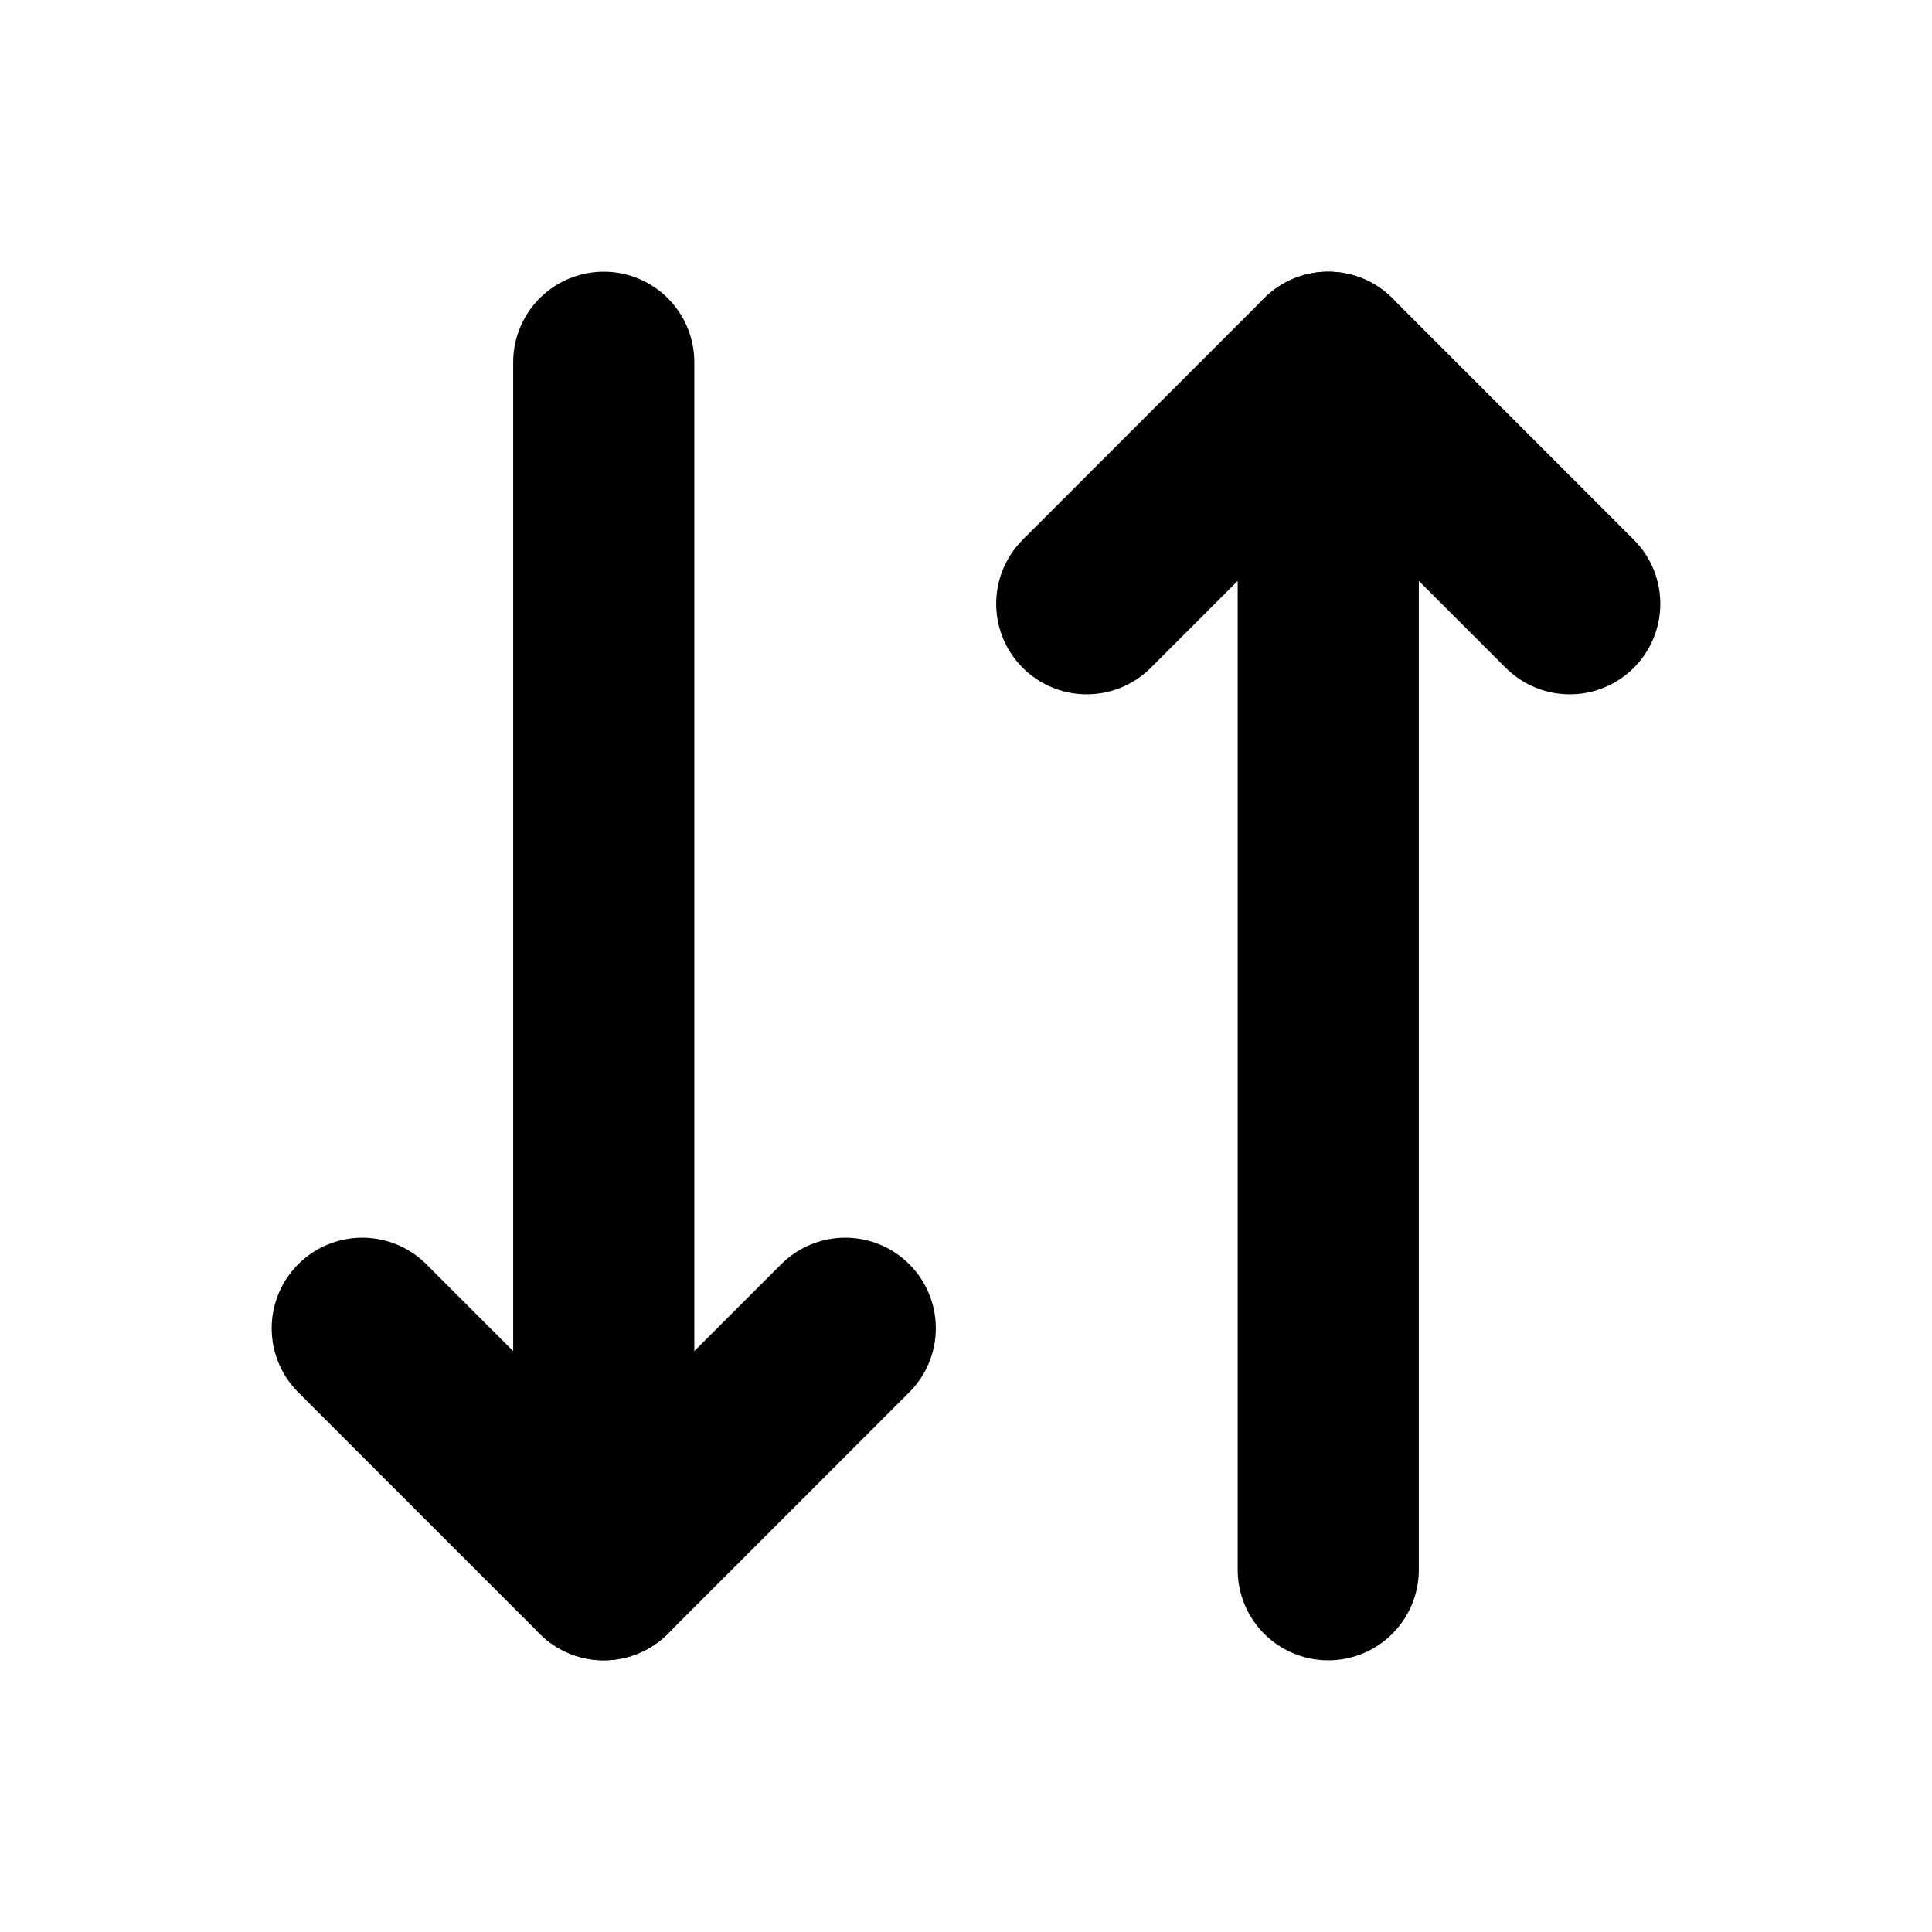
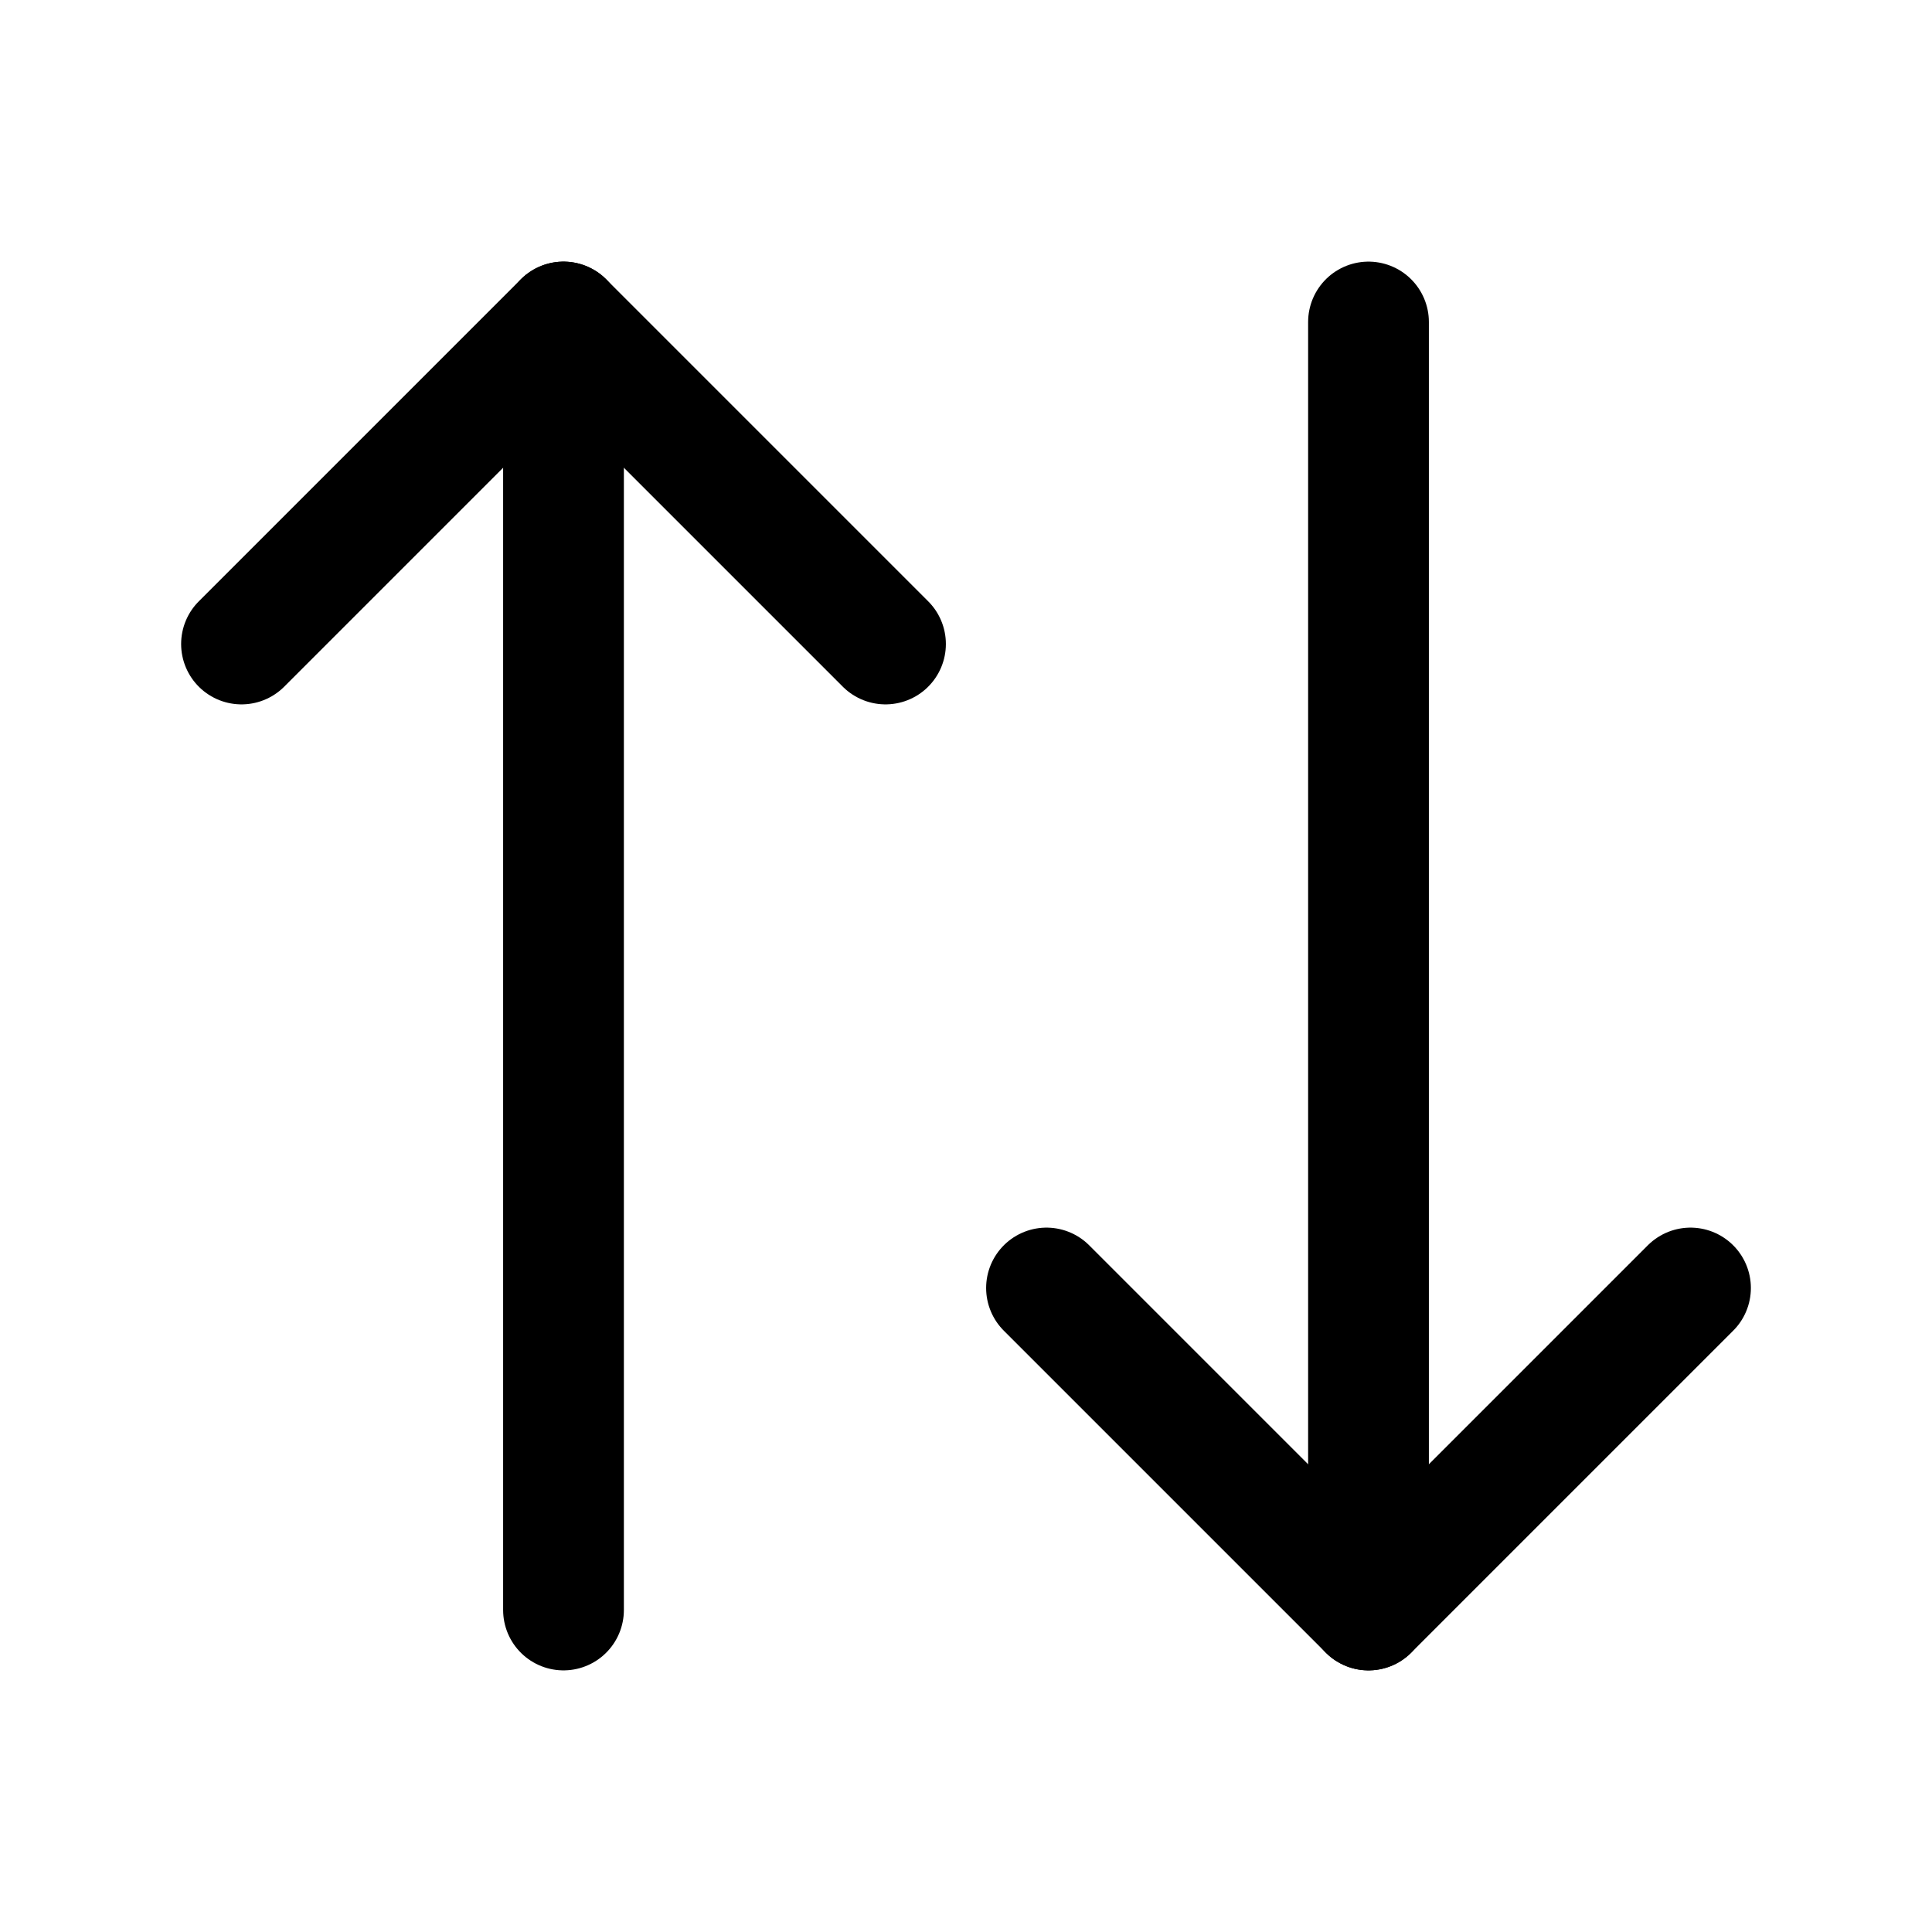
- <svg xmlns="http://www.w3.org/2000/svg" viewBox="0 0 256 256">
-   <rect width="256" height="256" fill="none" />
-   <polyline points="112 176 80 208 48 176" fill="none" stroke="currentColor" stroke-linecap="round" stroke-linejoin="round" stroke-width="24" />
-   <line x1="80" y1="48" x2="80" y2="208" fill="none" stroke="currentColor" stroke-linecap="round" stroke-linejoin="round" stroke-width="24" />
-   <polyline points="144 80 176 48 208 80" fill="none" stroke="currentColor" stroke-linecap="round" stroke-linejoin="round" stroke-width="24" />
-   <line x1="176" y1="208" x2="176" y2="48" fill="none" stroke="currentColor" stroke-linecap="round" stroke-linejoin="round" stroke-width="24" />
+ <svg xmlns="http://www.w3.org/2000/svg" viewBox="0 0 24 24">
+   <path d="m21 16-4 4-4-4" fill="none" stroke="currentColor" stroke-linecap="round" stroke-linejoin="round" stroke-width="1.5" />
+   <path d="M17 20V4" fill="none" stroke="currentColor" stroke-linecap="round" stroke-linejoin="round" stroke-width="1.5" />
+   <path d="m3 8 4-4 4 4" fill="none" stroke="currentColor" stroke-linecap="round" stroke-linejoin="round" stroke-width="1.5" />
+   <path d="M7 4v16" fill="none" stroke="currentColor" stroke-linecap="round" stroke-linejoin="round" stroke-width="1.5" />
</svg>
